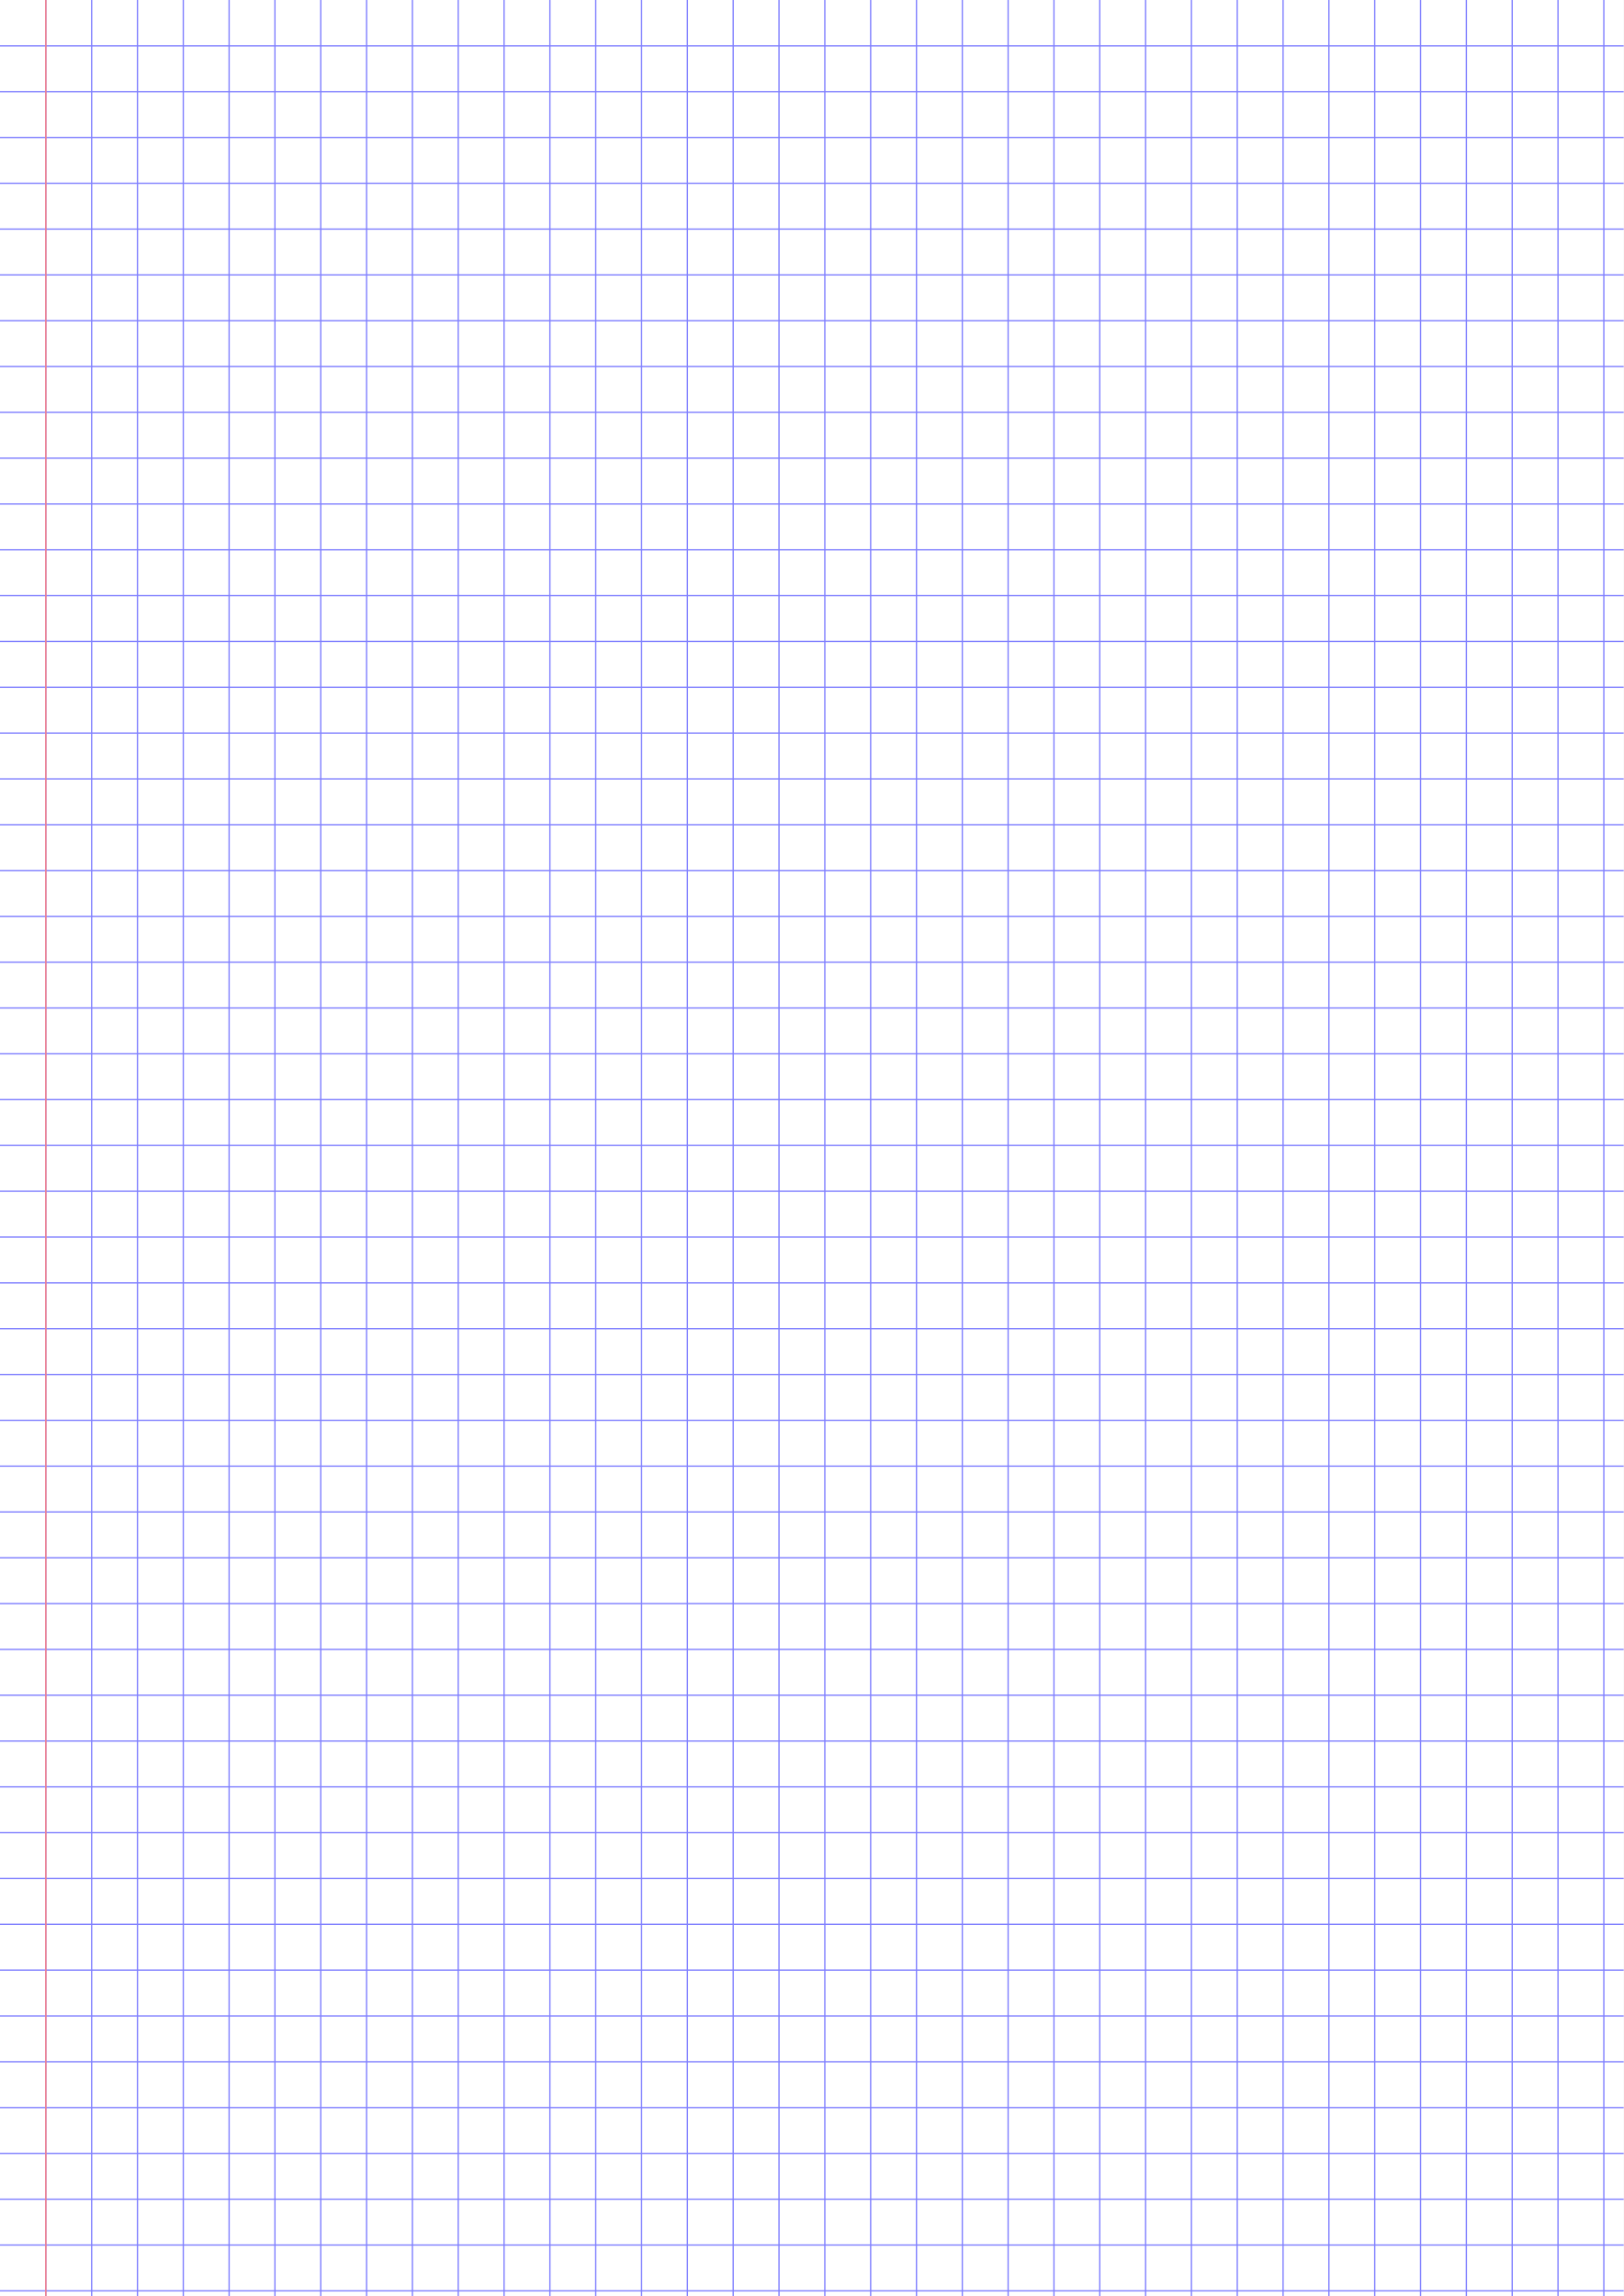
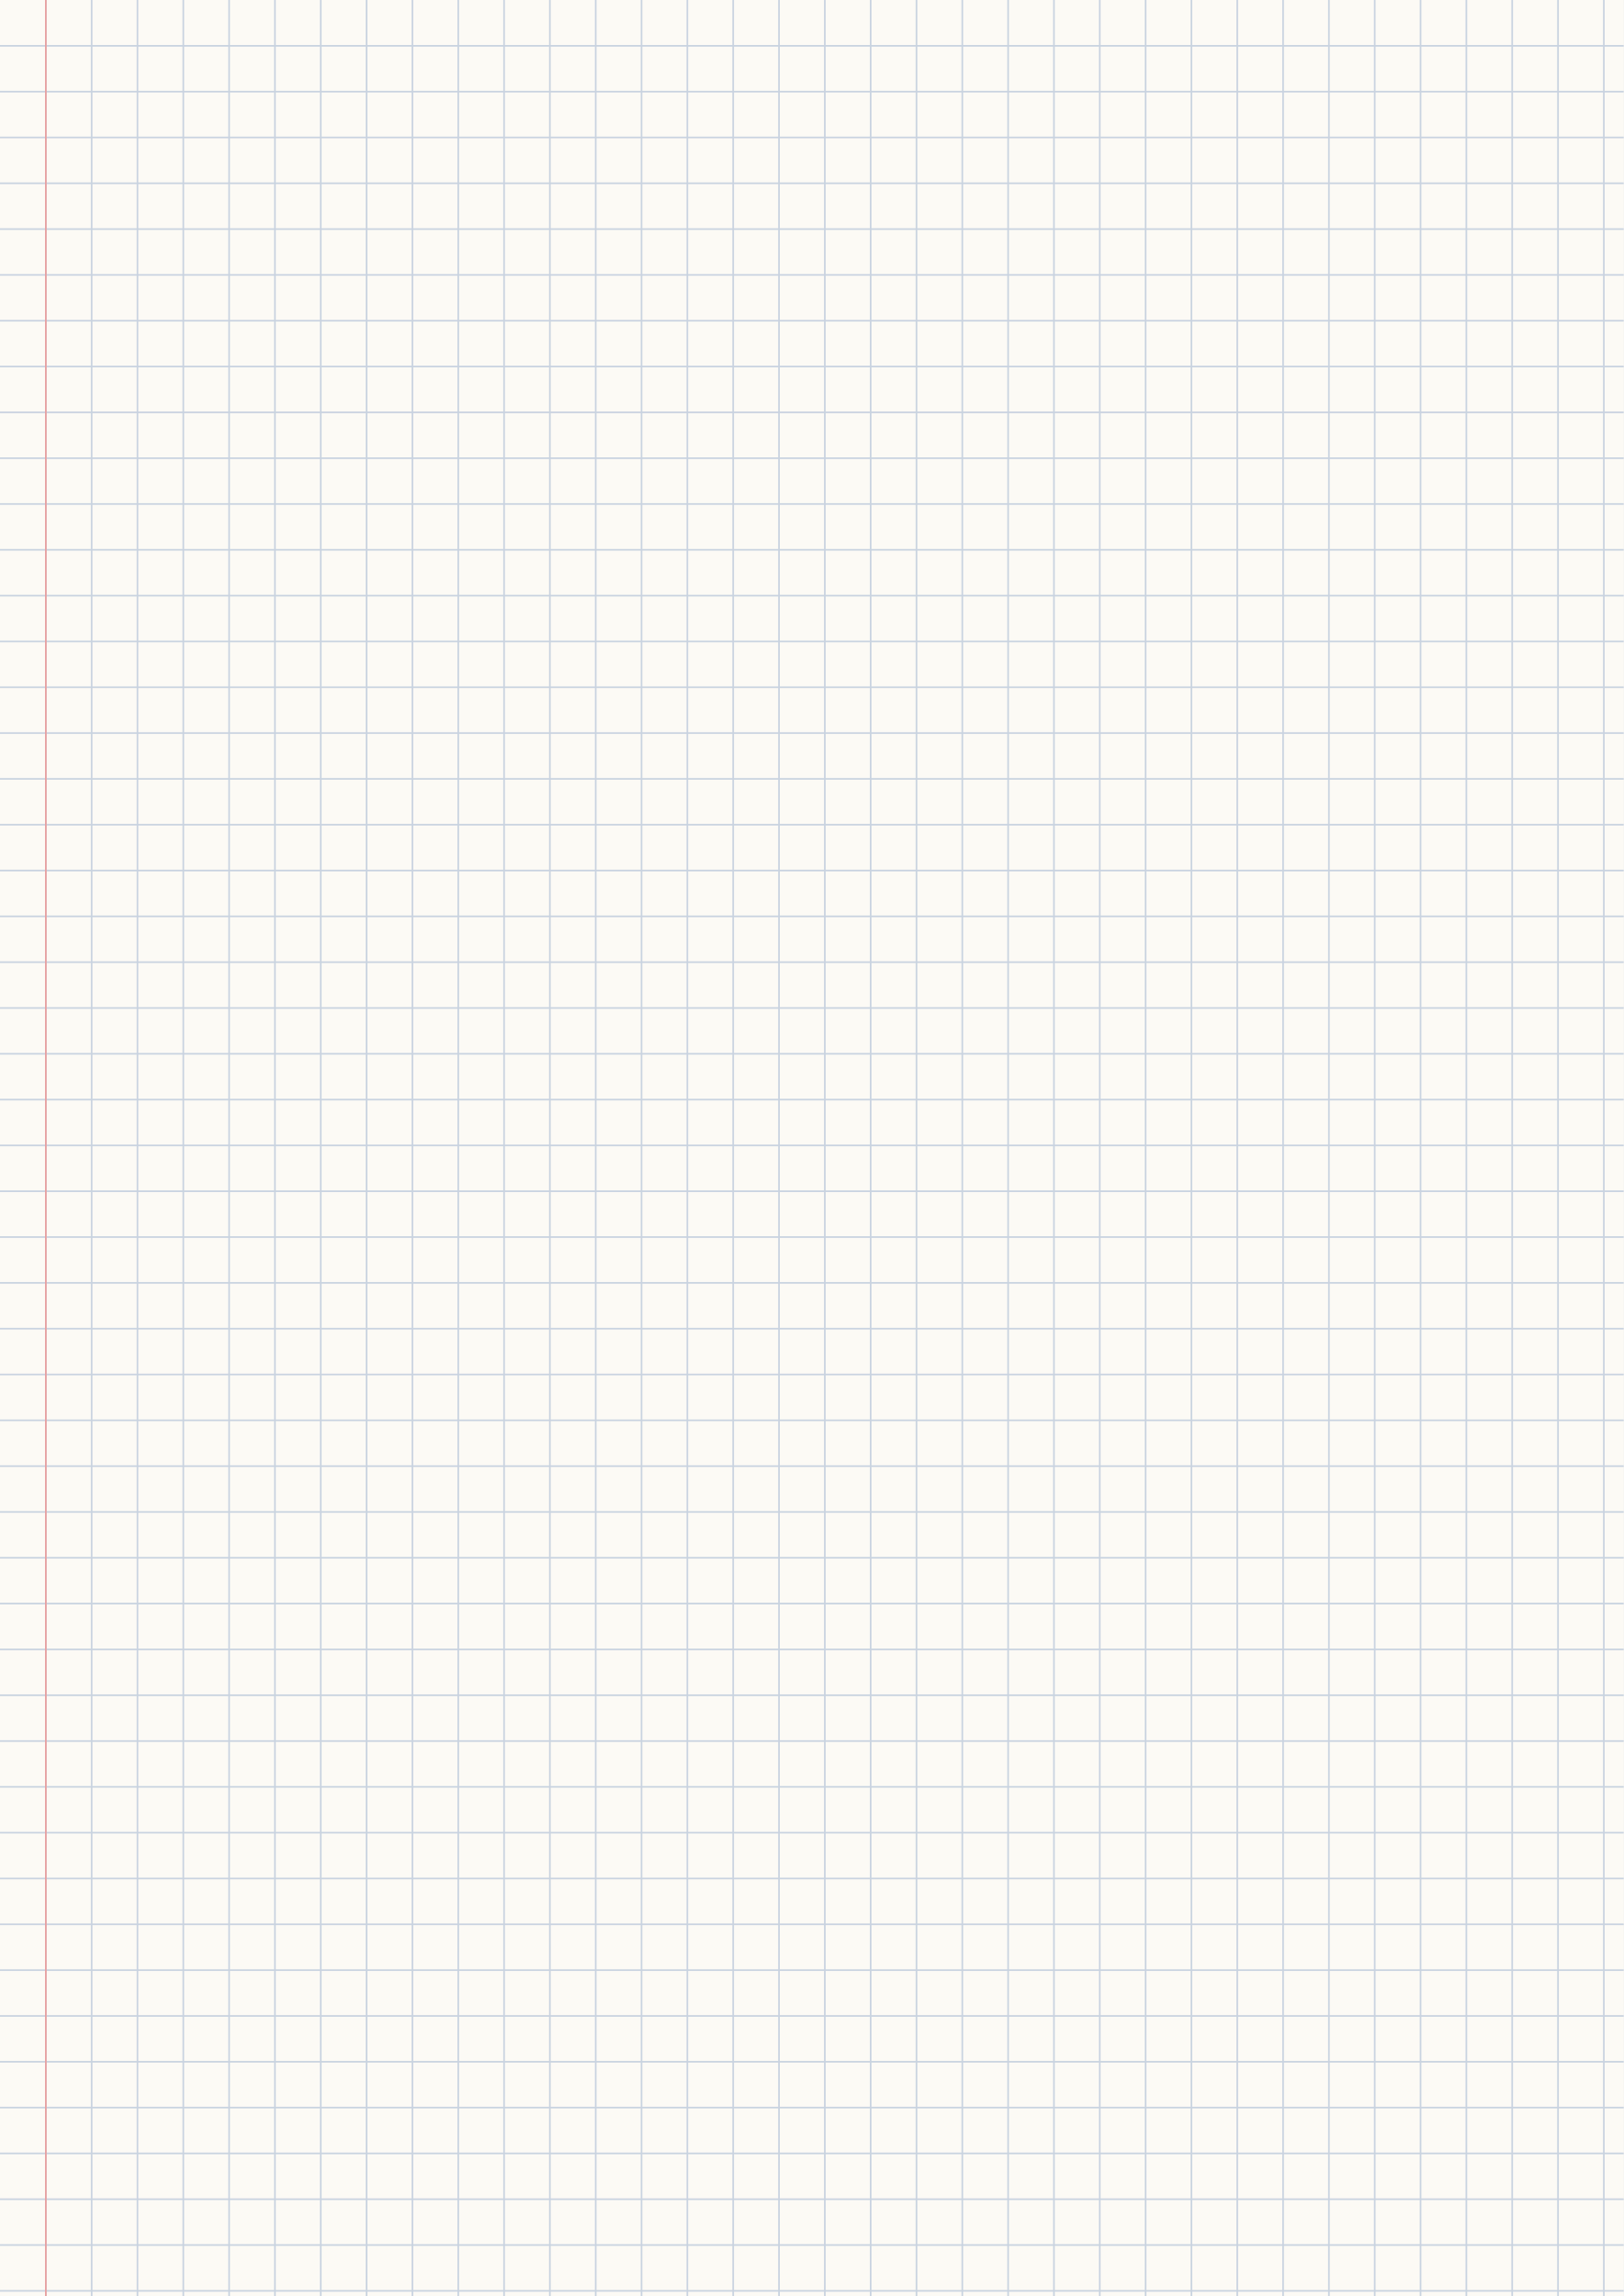
<svg xmlns="http://www.w3.org/2000/svg" xmlns:ns1="https://github.com/dzackgarza/math-notes-app/ns/1" id="p-ujaqa3" width="210mm" height="297mm" viewBox="0 0 595.28 841.89">
  <g id="background" ns1:ruling="grid" ns1:y-ruling="16.8" ns1:y-offset="16.8" ns1:x-ruling="16.8" ns1:margin-left="16.8">
-     <rect width="595.28" height="841.89" fill="#FFFFFF" />
-     <path d="M0 16.8l595.28 0M0 33.6l595.28 0M0 50.4l595.28 0M0 67.2l595.28 0M0 84l595.28 0M0 100.8l595.28 0M0 117.6l595.28 0M0 134.4l595.28 0M0 151.2l595.28 0M0 168l595.28 0M0 184.8l595.28 0M0 201.6l595.28 0M0 218.4l595.28 0M0 235.2l595.28 0M0 252l595.28 0M0 268.8l595.28 0M0 285.6l595.28 0M0 302.4l595.28 0M0 319.2l595.28 0M0 336l595.28 0M0 352.8l595.28 0M0 369.6l595.28 0M0 386.4l595.28 0M0 403.2l595.28 0M0 420l595.28 0M0 436.8l595.28 0M0 453.6l595.28 0M0 470.4l595.28 0M0 487.2l595.28 0M0 504l595.28 0M0 520.8l595.28 0M0 537.6l595.28 0M0 554.4l595.28 0M0 571.2l595.28 0M0 588l595.28 0M0 604.8l595.28 0M0 621.6l595.28 0M0 638.4l595.28 0M0 655.2l595.28 0M0 672l595.28 0M0 688.8l595.28 0M0 705.6l595.28 0M0 722.4l595.28 0M0 739.2l595.28 0M0 756l595.28 0M0 772.8l595.28 0M0 789.6l595.28 0M0 806.4l595.28 0M0 823.2l595.28 0M0 840l595.28 0" fill="none" stroke="#8080FF" stroke-width="0.48" />
-     <path d="M16.8 0l0 841.89M33.6 0l0 841.89M50.4 0l0 841.89M67.2 0l0 841.89M84 0l0 841.89M100.8 0l0 841.89M117.6 0l0 841.89M134.4 0l0 841.89M151.2 0l0 841.89M168 0l0 841.89M184.8 0l0 841.89M201.6 0l0 841.89M218.4 0l0 841.89M235.2 0l0 841.89M252 0l0 841.89M268.8 0l0 841.89M285.6 0l0 841.89M302.4 0l0 841.89M319.2 0l0 841.89M336 0l0 841.89M352.8 0l0 841.89M369.6 0l0 841.89M386.4 0l0 841.89M403.2 0l0 841.89M420 0l0 841.89M436.8 0l0 841.89M453.6 0l0 841.89M470.4 0l0 841.89M487.2 0l0 841.89M504 0l0 841.89M520.8 0l0 841.89M537.6 0l0 841.89M554.4 0l0 841.89M571.2 0l0 841.89M588 0l0 841.89" fill="none" stroke="#8080FF" stroke-width="0.48" />
-     <path d="M16.8 0l0 841.89" fill="none" stroke="#FF8080" stroke-width="0.48" />
+     <rect width="595.28" height="841.89" fill="#FCFAF5" />
+     <path d="M0 16.8l595.28 0M0 33.6l595.28 0M0 50.4l595.28 0M0 67.2l595.28 0M0 84l595.28 0M0 100.8l595.28 0M0 117.6l595.28 0M0 134.4l595.28 0M0 151.2l595.28 0M0 168l595.28 0M0 184.8l595.28 0M0 201.6l595.28 0M0 218.4l595.28 0M0 235.2l595.28 0M0 252l595.28 0M0 268.8l595.28 0M0 285.6l595.28 0M0 302.4l595.28 0M0 319.2l595.28 0M0 336l595.28 0M0 352.8l595.28 0M0 369.6l595.28 0M0 386.4l595.28 0M0 403.2l595.28 0M0 420l595.28 0M0 436.8l595.28 0M0 453.6l595.28 0M0 470.4l595.28 0M0 487.2l595.28 0M0 504l595.28 0M0 520.8l595.28 0M0 537.6l595.28 0M0 554.4l595.28 0M0 571.2l595.28 0M0 588l595.28 0M0 604.8l595.28 0M0 621.6l595.28 0M0 638.4l595.28 0M0 655.2l595.28 0M0 672l595.28 0M0 688.8l595.28 0M0 705.6l595.28 0M0 722.4l595.28 0M0 739.2l595.28 0M0 756l595.28 0M0 772.8l595.28 0M0 789.6l595.28 0M0 806.4l595.28 0M0 823.2l595.28 0M0 840l595.28 0" fill="none" stroke="#C9D3E0" stroke-width="0.6" />
+     <path d="M16.8 0l0 841.89M33.6 0l0 841.89M50.4 0l0 841.89M67.2 0l0 841.89M84 0l0 841.89M100.8 0l0 841.89M117.6 0l0 841.89M134.4 0l0 841.89M151.2 0l0 841.89M168 0l0 841.89M184.8 0l0 841.89M201.6 0l0 841.89M218.4 0l0 841.89M235.2 0l0 841.89M252 0l0 841.89M268.8 0l0 841.89M285.6 0l0 841.89M302.4 0l0 841.89M319.2 0l0 841.89M336 0l0 841.89M352.8 0l0 841.89M369.6 0l0 841.89M386.4 0l0 841.89M403.2 0l0 841.89M420 0l0 841.89M436.8 0l0 841.89M453.6 0l0 841.89M470.4 0l0 841.89M487.2 0l0 841.89M504 0l0 841.89M520.8 0l0 841.89M537.6 0l0 841.89M554.4 0l0 841.89M571.2 0l0 841.89M588 0l0 841.89" fill="none" stroke="#C9D3E0" stroke-width="0.6" />
+     <path d="M16.8 0l0 841.89" fill="none" stroke="#E8A0A0" stroke-width="0.6" />
  </g>
  <g id="l-io2oyj" />
</svg>
